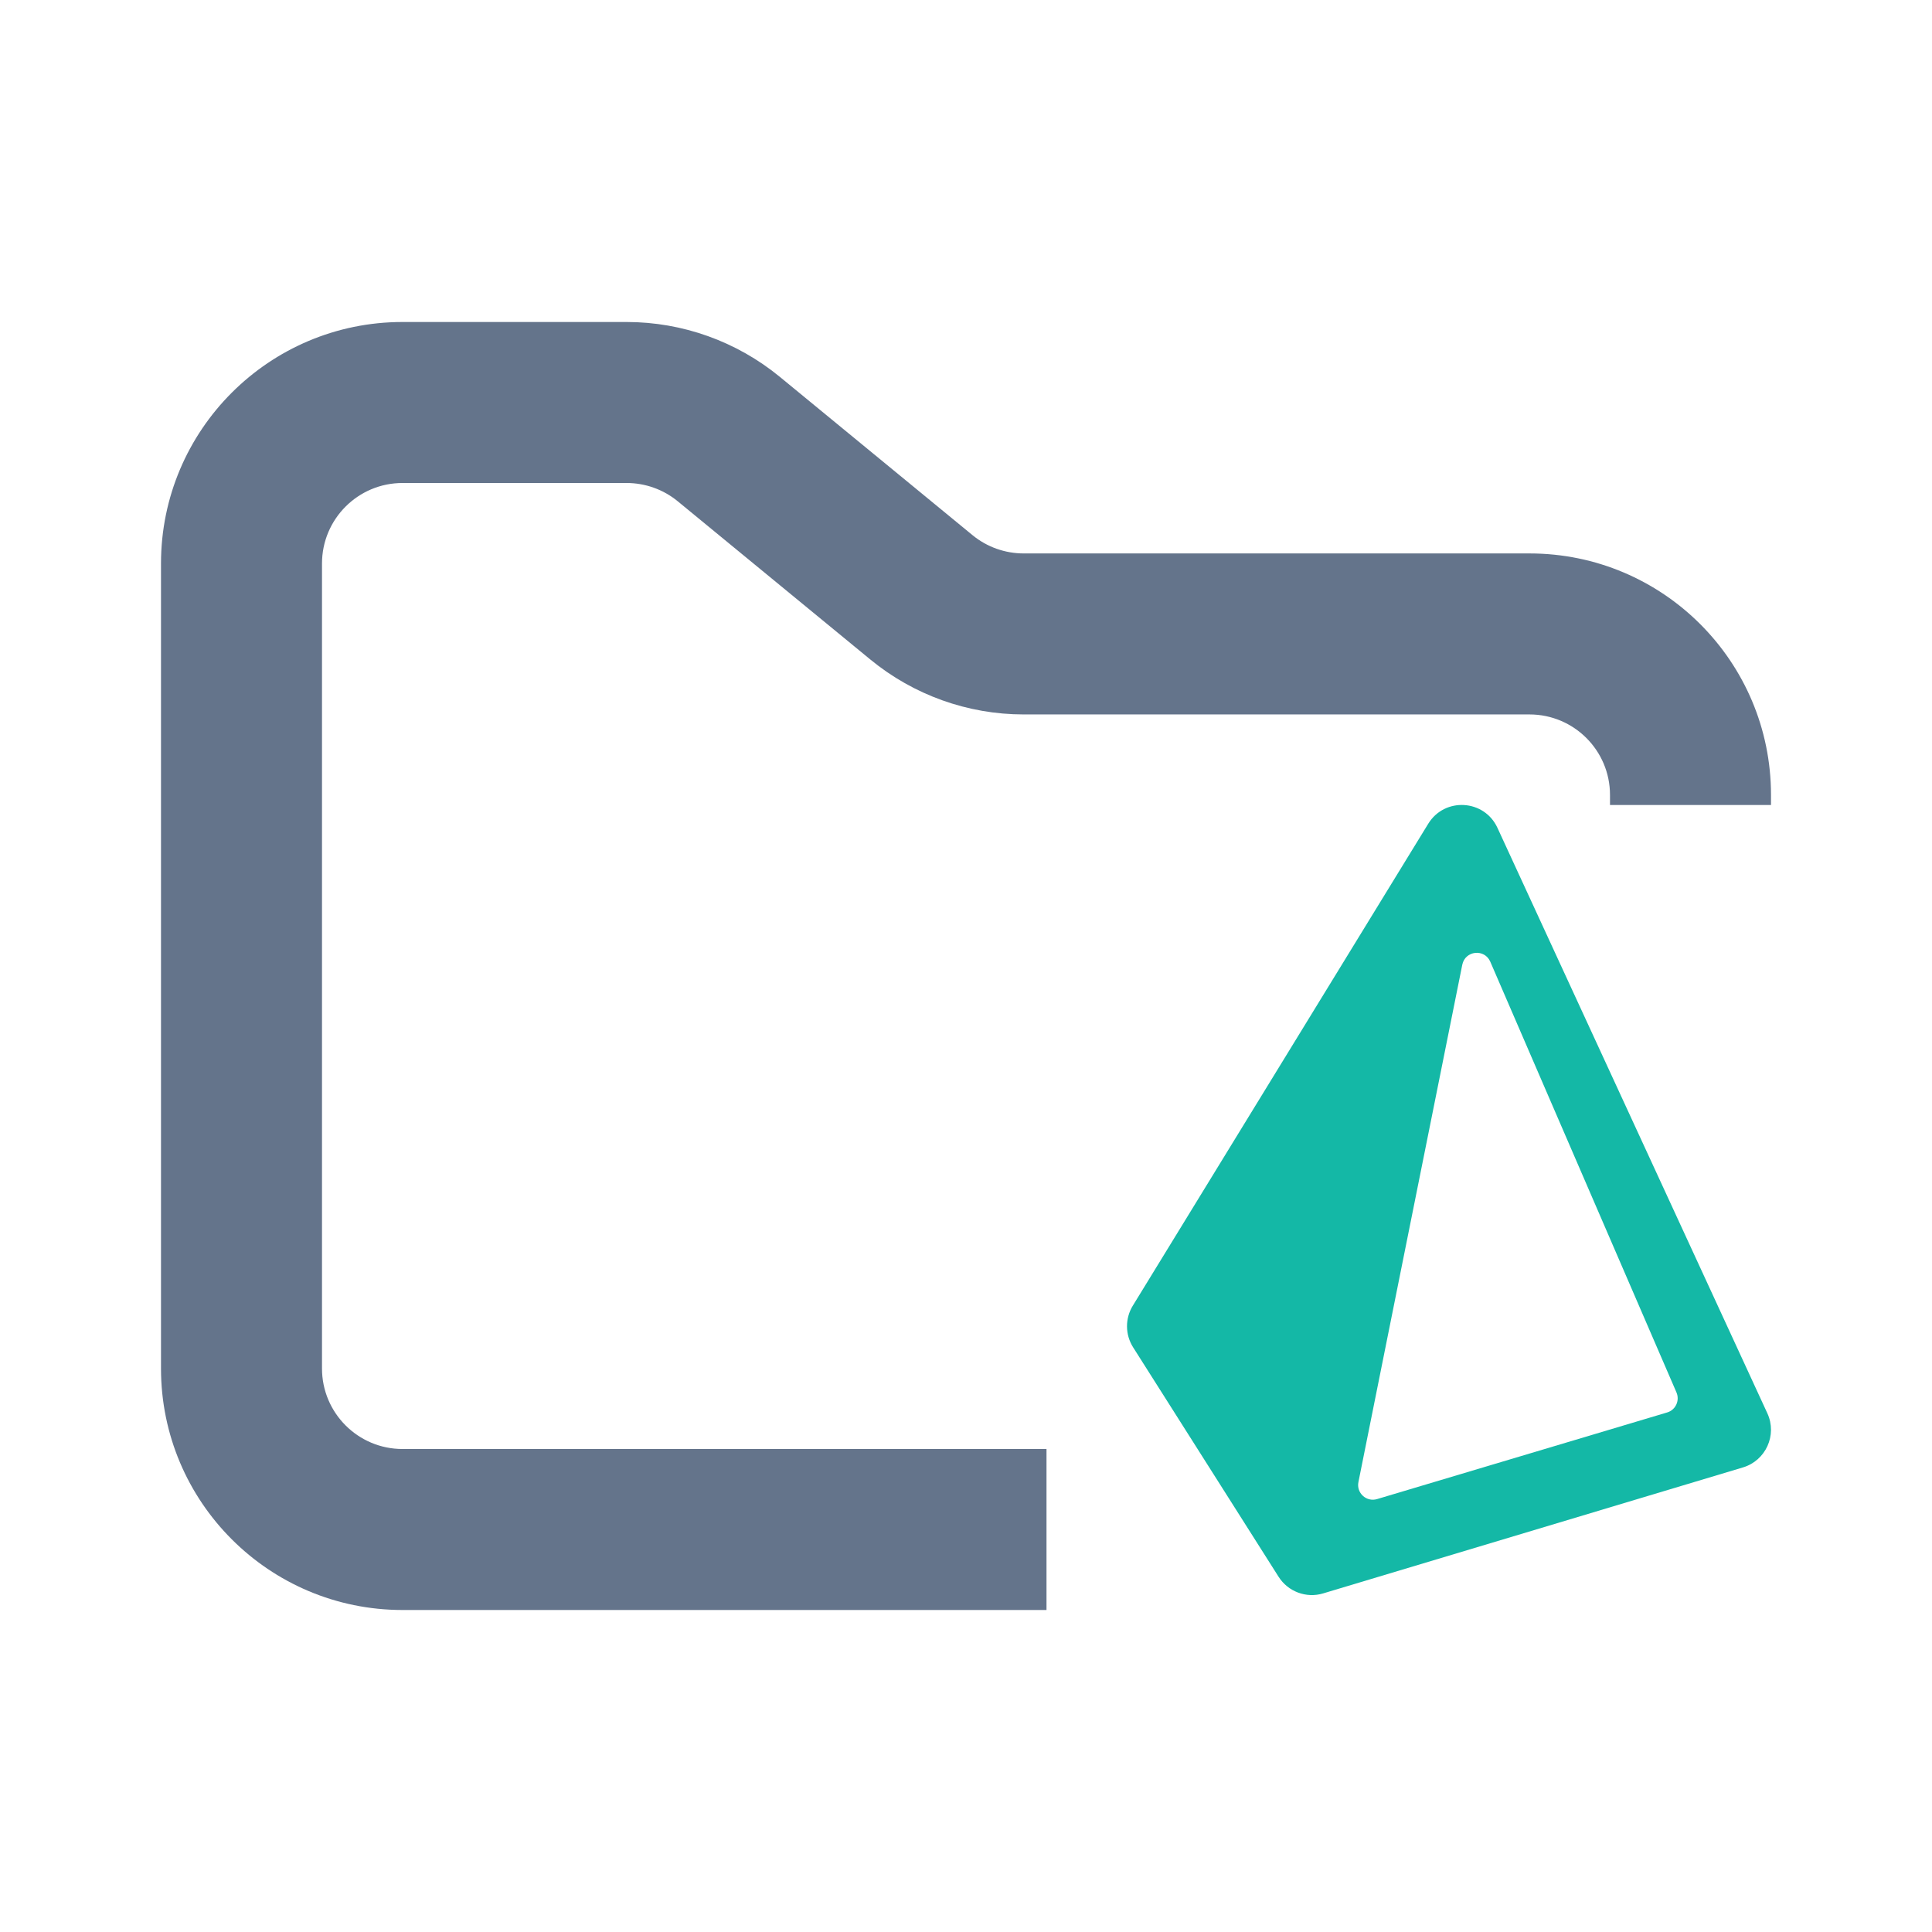
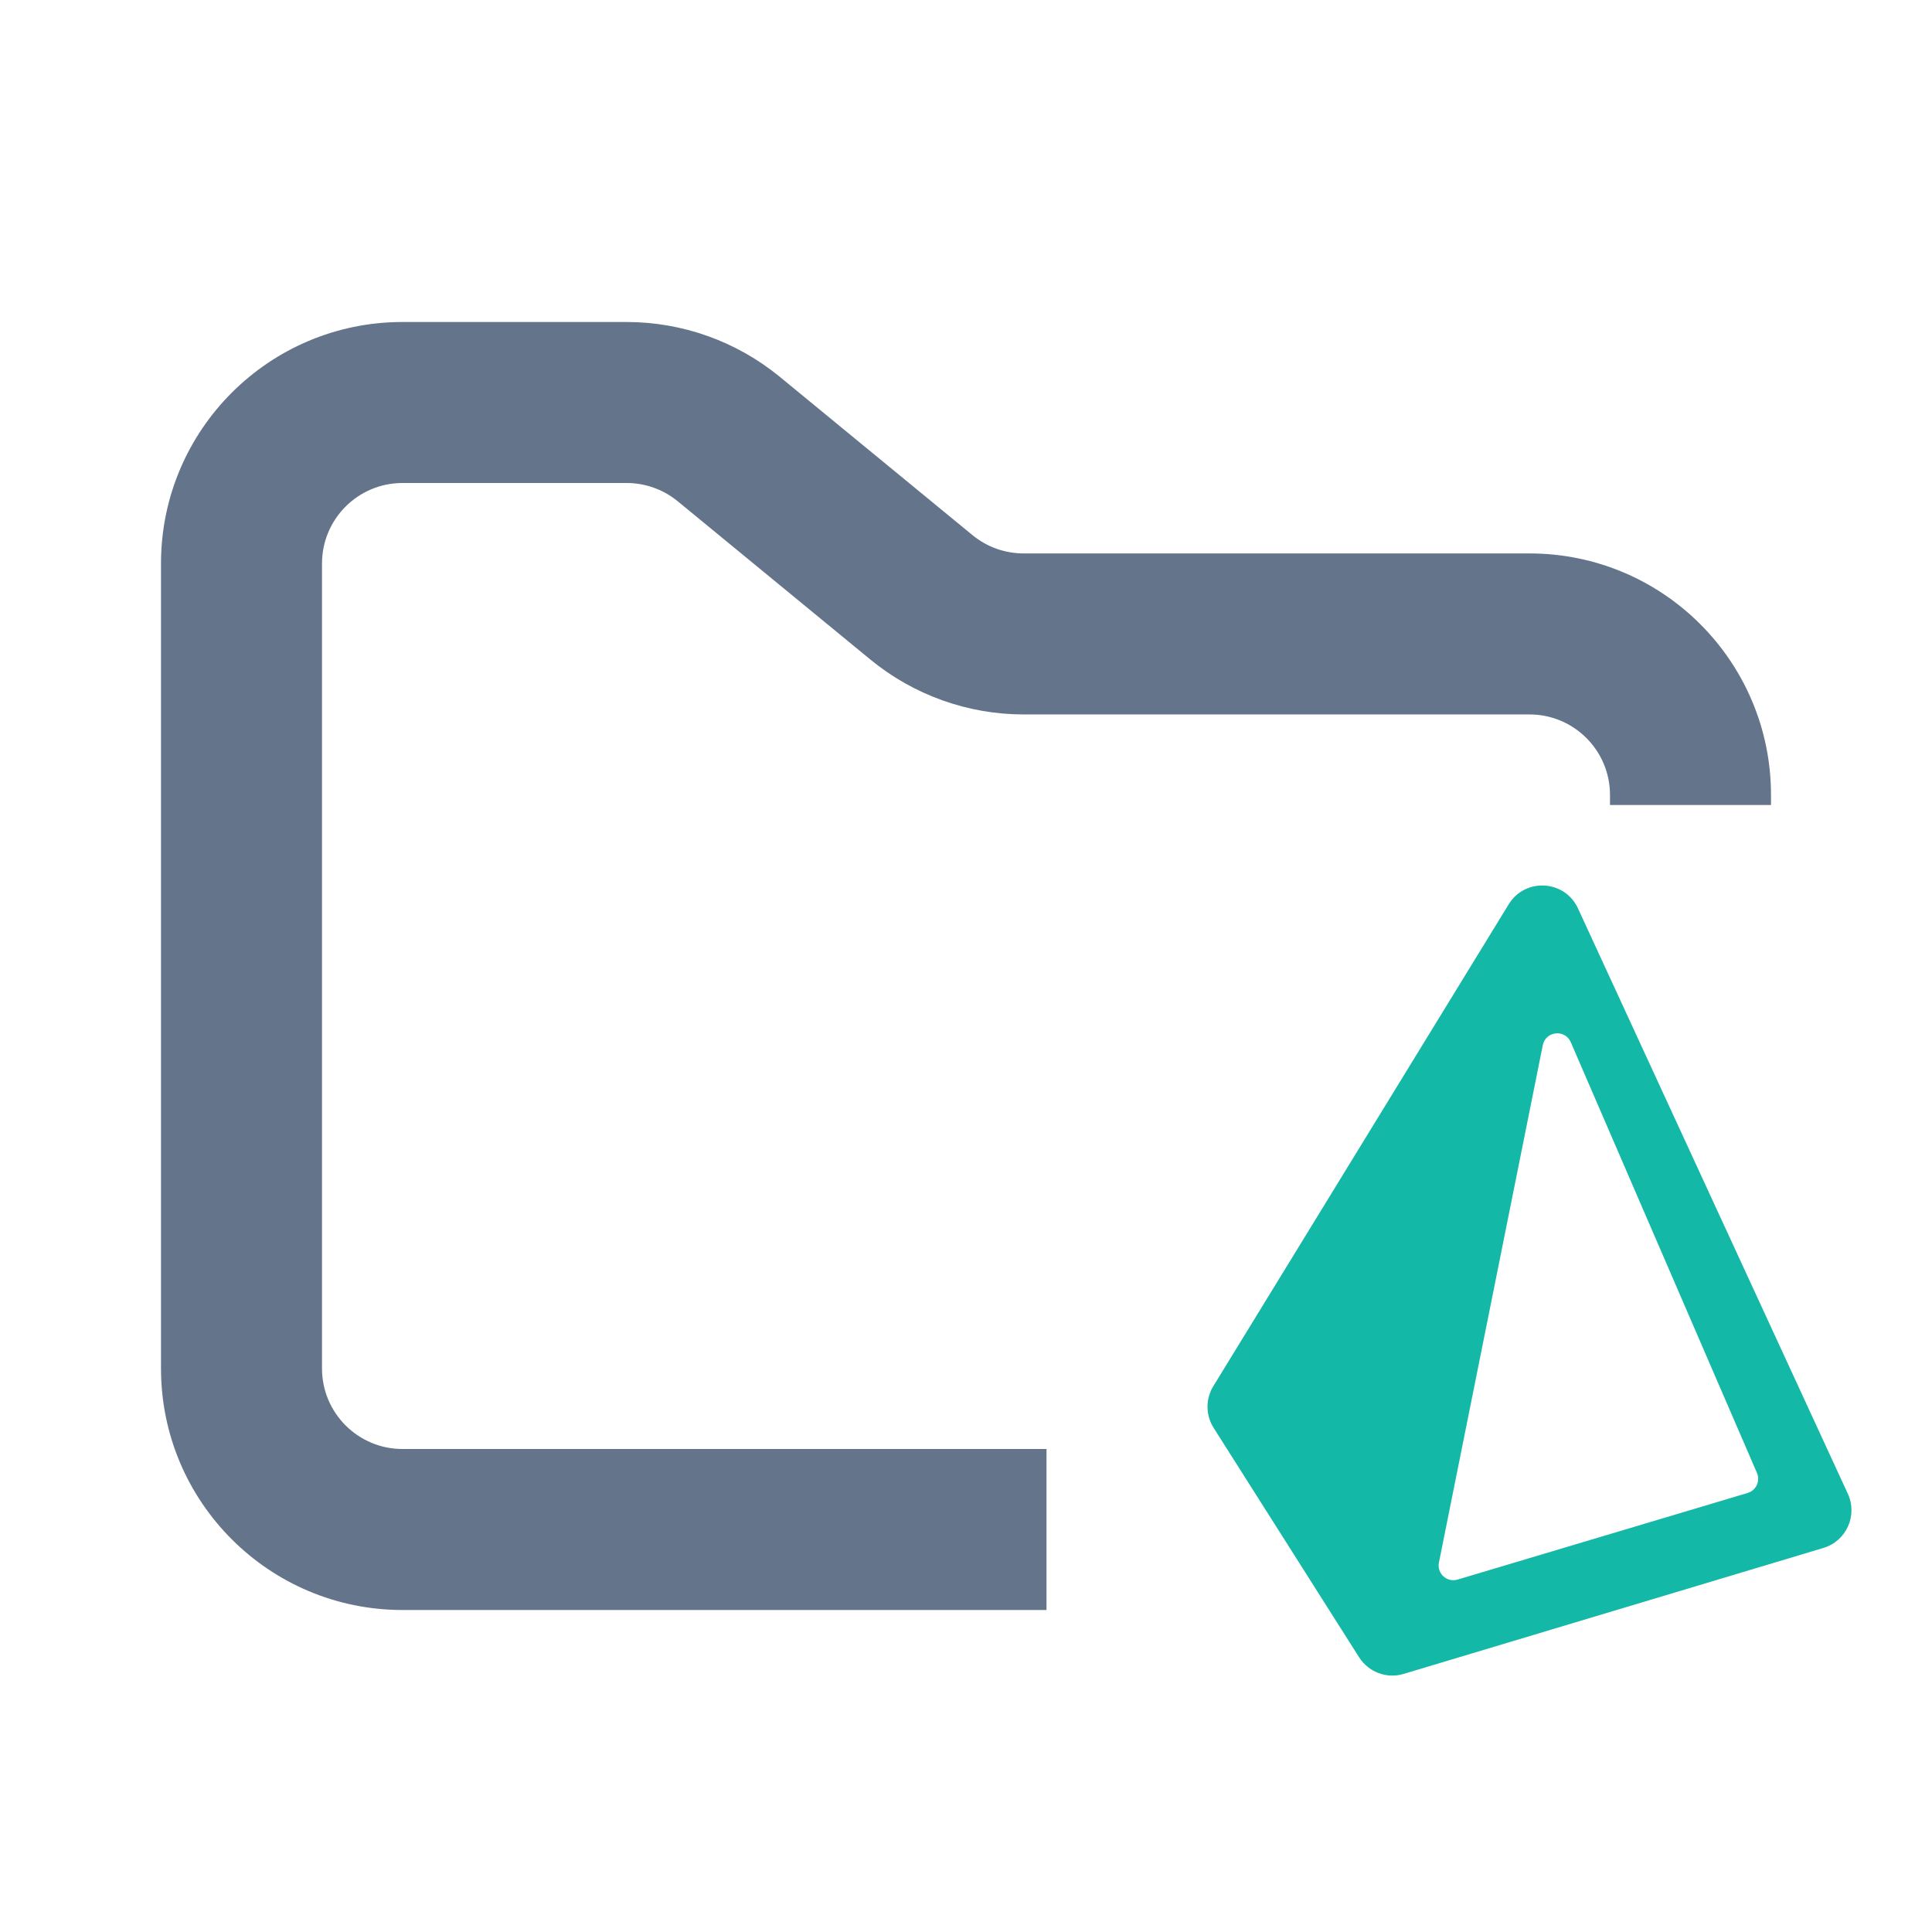
<svg xmlns="http://www.w3.org/2000/svg" width="24" height="24" viewBox="0 0 24 24" fill="none">
  <path fill-rule="evenodd" clip-rule="evenodd" d="M5 4C3.343 4 2 5.343 2 7V17C2 18.657 3.343 20 5 20H13V18H5C4.448 18 4 17.552 4 17V7C4 6.448 4.448 6 5 6H7.784C8.015 6 8.24 6.08 8.419 6.227L10.812 8.193C11.349 8.634 12.022 8.875 12.716 8.875H19C19.552 8.875 20 9.323 20 9.875V10H22V9.875C22 8.218 20.657 6.875 19 6.875H12.716C12.485 6.875 12.26 6.795 12.081 6.648L9.688 4.682C9.151 4.241 8.478 4 7.784 4H5Z" fill="#64748B" />
-   <path fill-rule="evenodd" clip-rule="evenodd" d="M14.076 16.737C13.976 16.579 13.975 16.378 14.072 16.22L17.742 10.233C17.946 9.9 18.439 9.929 18.602 10.284L21.955 17.557C22.079 17.826 21.936 18.144 21.651 18.229L16.436 19.794C16.227 19.857 16 19.772 15.883 19.587L14.076 16.737ZM18.165 11.984C18.201 11.807 18.442 11.782 18.513 11.947L20.826 17.298C20.869 17.399 20.815 17.515 20.71 17.546L17.107 18.622C16.974 18.662 16.847 18.546 16.875 18.41L18.165 11.984Z" fill="#14B8A6" />
+   <path fill-rule="evenodd" clip-rule="evenodd" d="M15.076 17.737C14.976 17.579 14.975 17.378 15.072 17.22L18.742 11.233C18.946 10.9 19.439 10.93 19.602 11.284L22.955 18.557C23.079 18.826 22.936 19.144 22.651 19.229L17.436 20.794C17.227 20.857 17 20.772 16.883 20.587L15.076 17.737ZM19.165 12.984C19.201 12.807 19.442 12.782 19.513 12.947L21.826 18.298C21.869 18.399 21.815 18.515 21.71 18.546L18.107 19.622C17.974 19.662 17.847 19.546 17.875 19.41L19.165 12.984Z" fill="#14B8A6" />
</svg>
